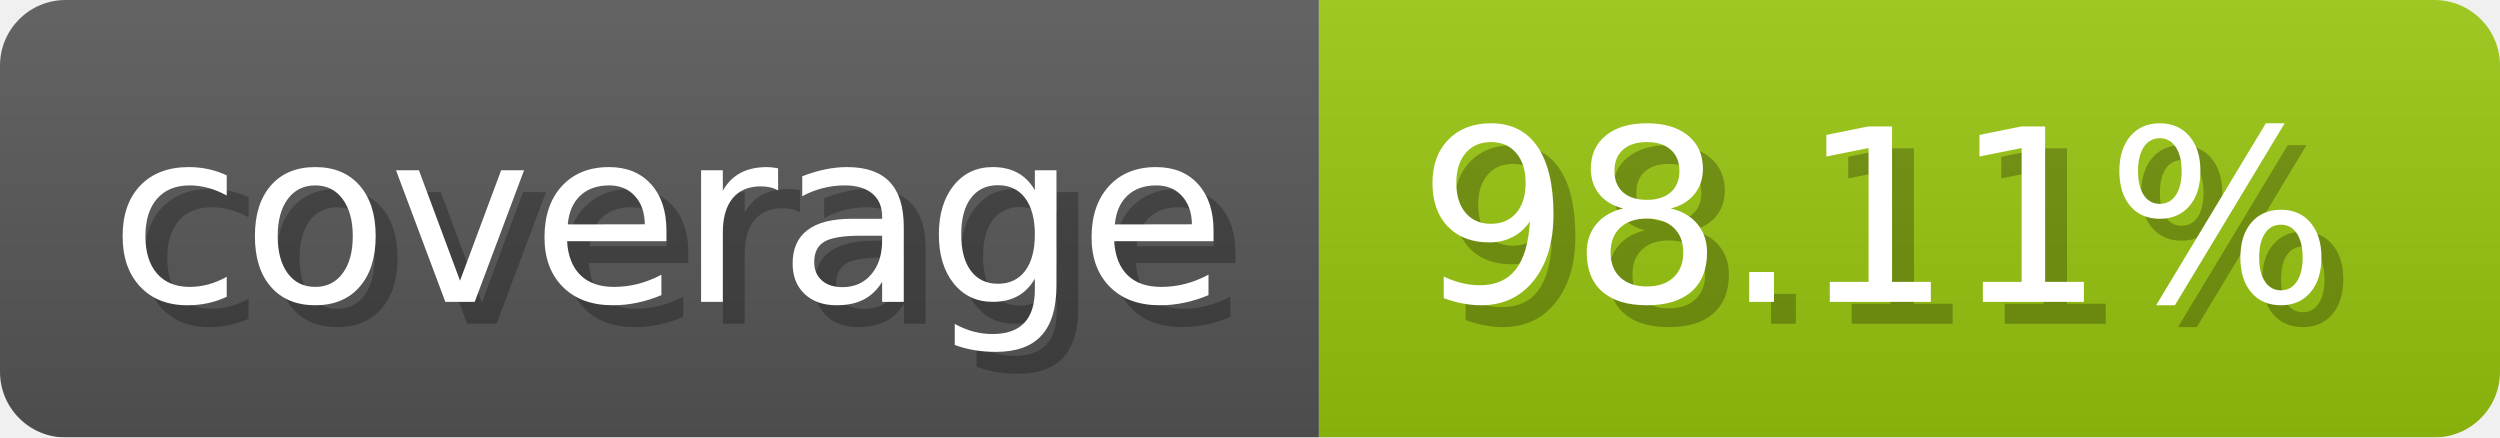
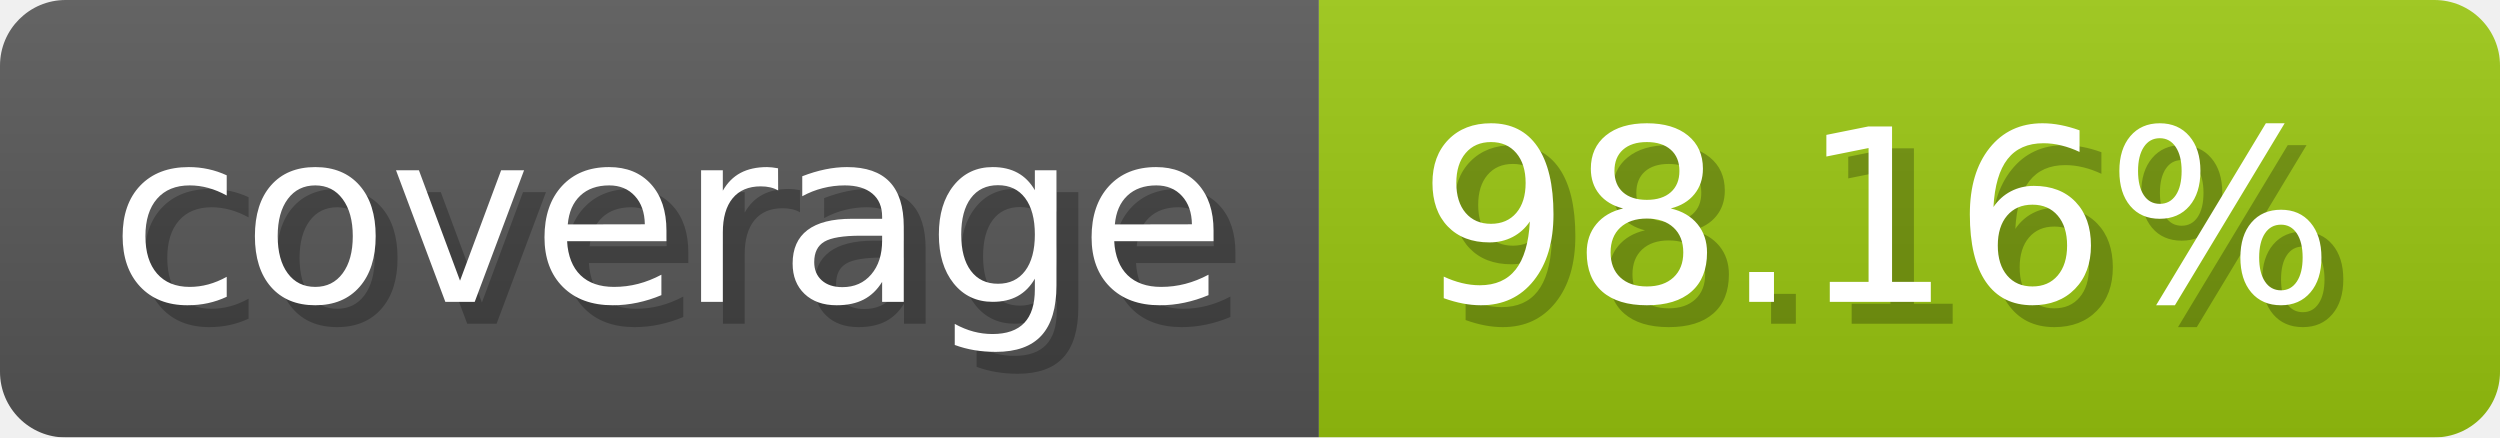
- <svg xmlns="http://www.w3.org/2000/svg" width="114.3" height="20" viewBox="0 0 1143 200" role="img" aria-label="coverage: 98.11%">
+ <svg xmlns="http://www.w3.org/2000/svg" width="114.3" height="20" viewBox="0 0 1143 200" role="img" aria-label="coverage: 98.16%">
  <linearGradient id="a" x2="0" y2="100%">
    <stop offset="0" stop-opacity=".1" stop-color="#EEE" />
    <stop offset="1" stop-opacity=".1" />
  </linearGradient>
  <mask id="m">
    <rect width="1143" height="200" rx="30" fill="#FFF" />
  </mask>
  <g mask="url(#m)">
    <rect width="603" height="200" fill="#555" />
    <rect width="540" height="200" fill="#97c40f" x="603" />
    <rect width="1143" height="200" fill="url(#a)" />
  </g>
  <g aria-hidden="true" fill="#fff" text-anchor="start" font-family="Verdana,DejaVu Sans,sans-serif" font-size="110">
    <text x="60" y="148" textLength="503" fill="#000" opacity="0.25">coverage</text>
    <text x="50" y="138" textLength="503">coverage</text>
-     <text x="658" y="148" textLength="440" fill="#000" opacity="0.25">98.11%</text>
-     <text x="648" y="138" textLength="440">98.11%</text>
+     <text x="658" y="148" textLength="440" fill="#000" opacity="0.25">98.16%</text>
+     <text x="648" y="138" textLength="440">98.16%</text>
  </g>
</svg>
